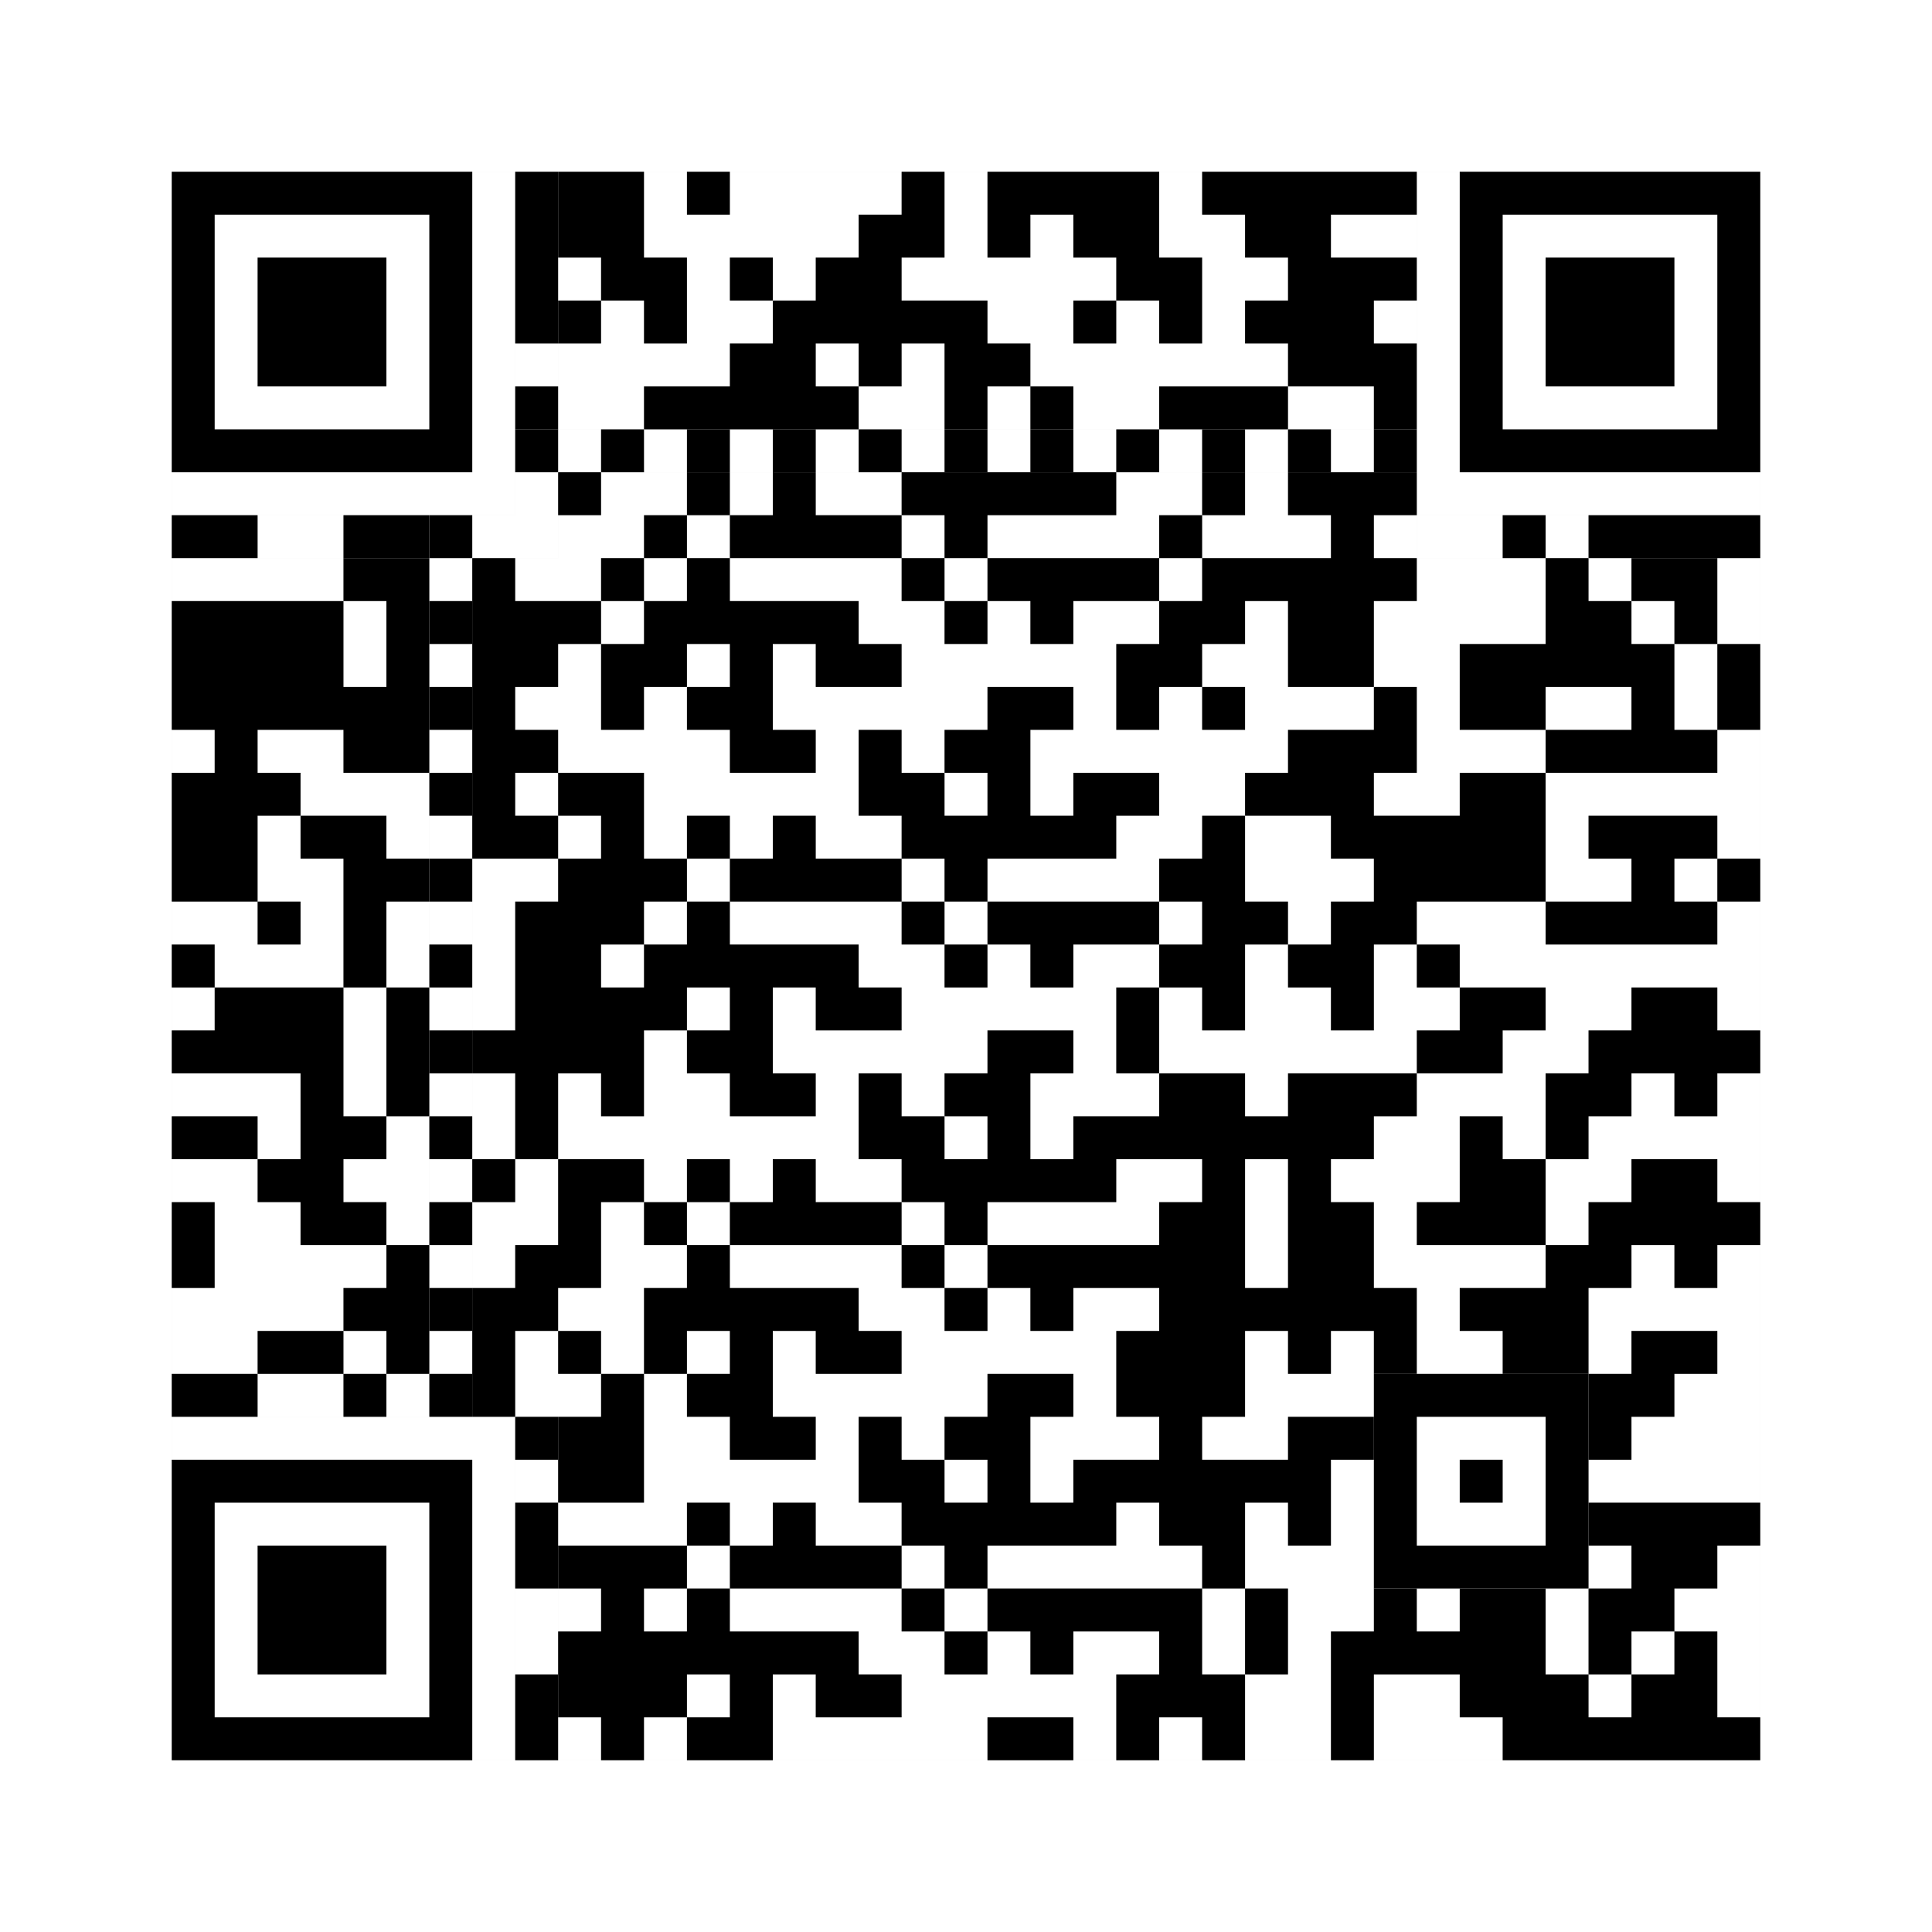
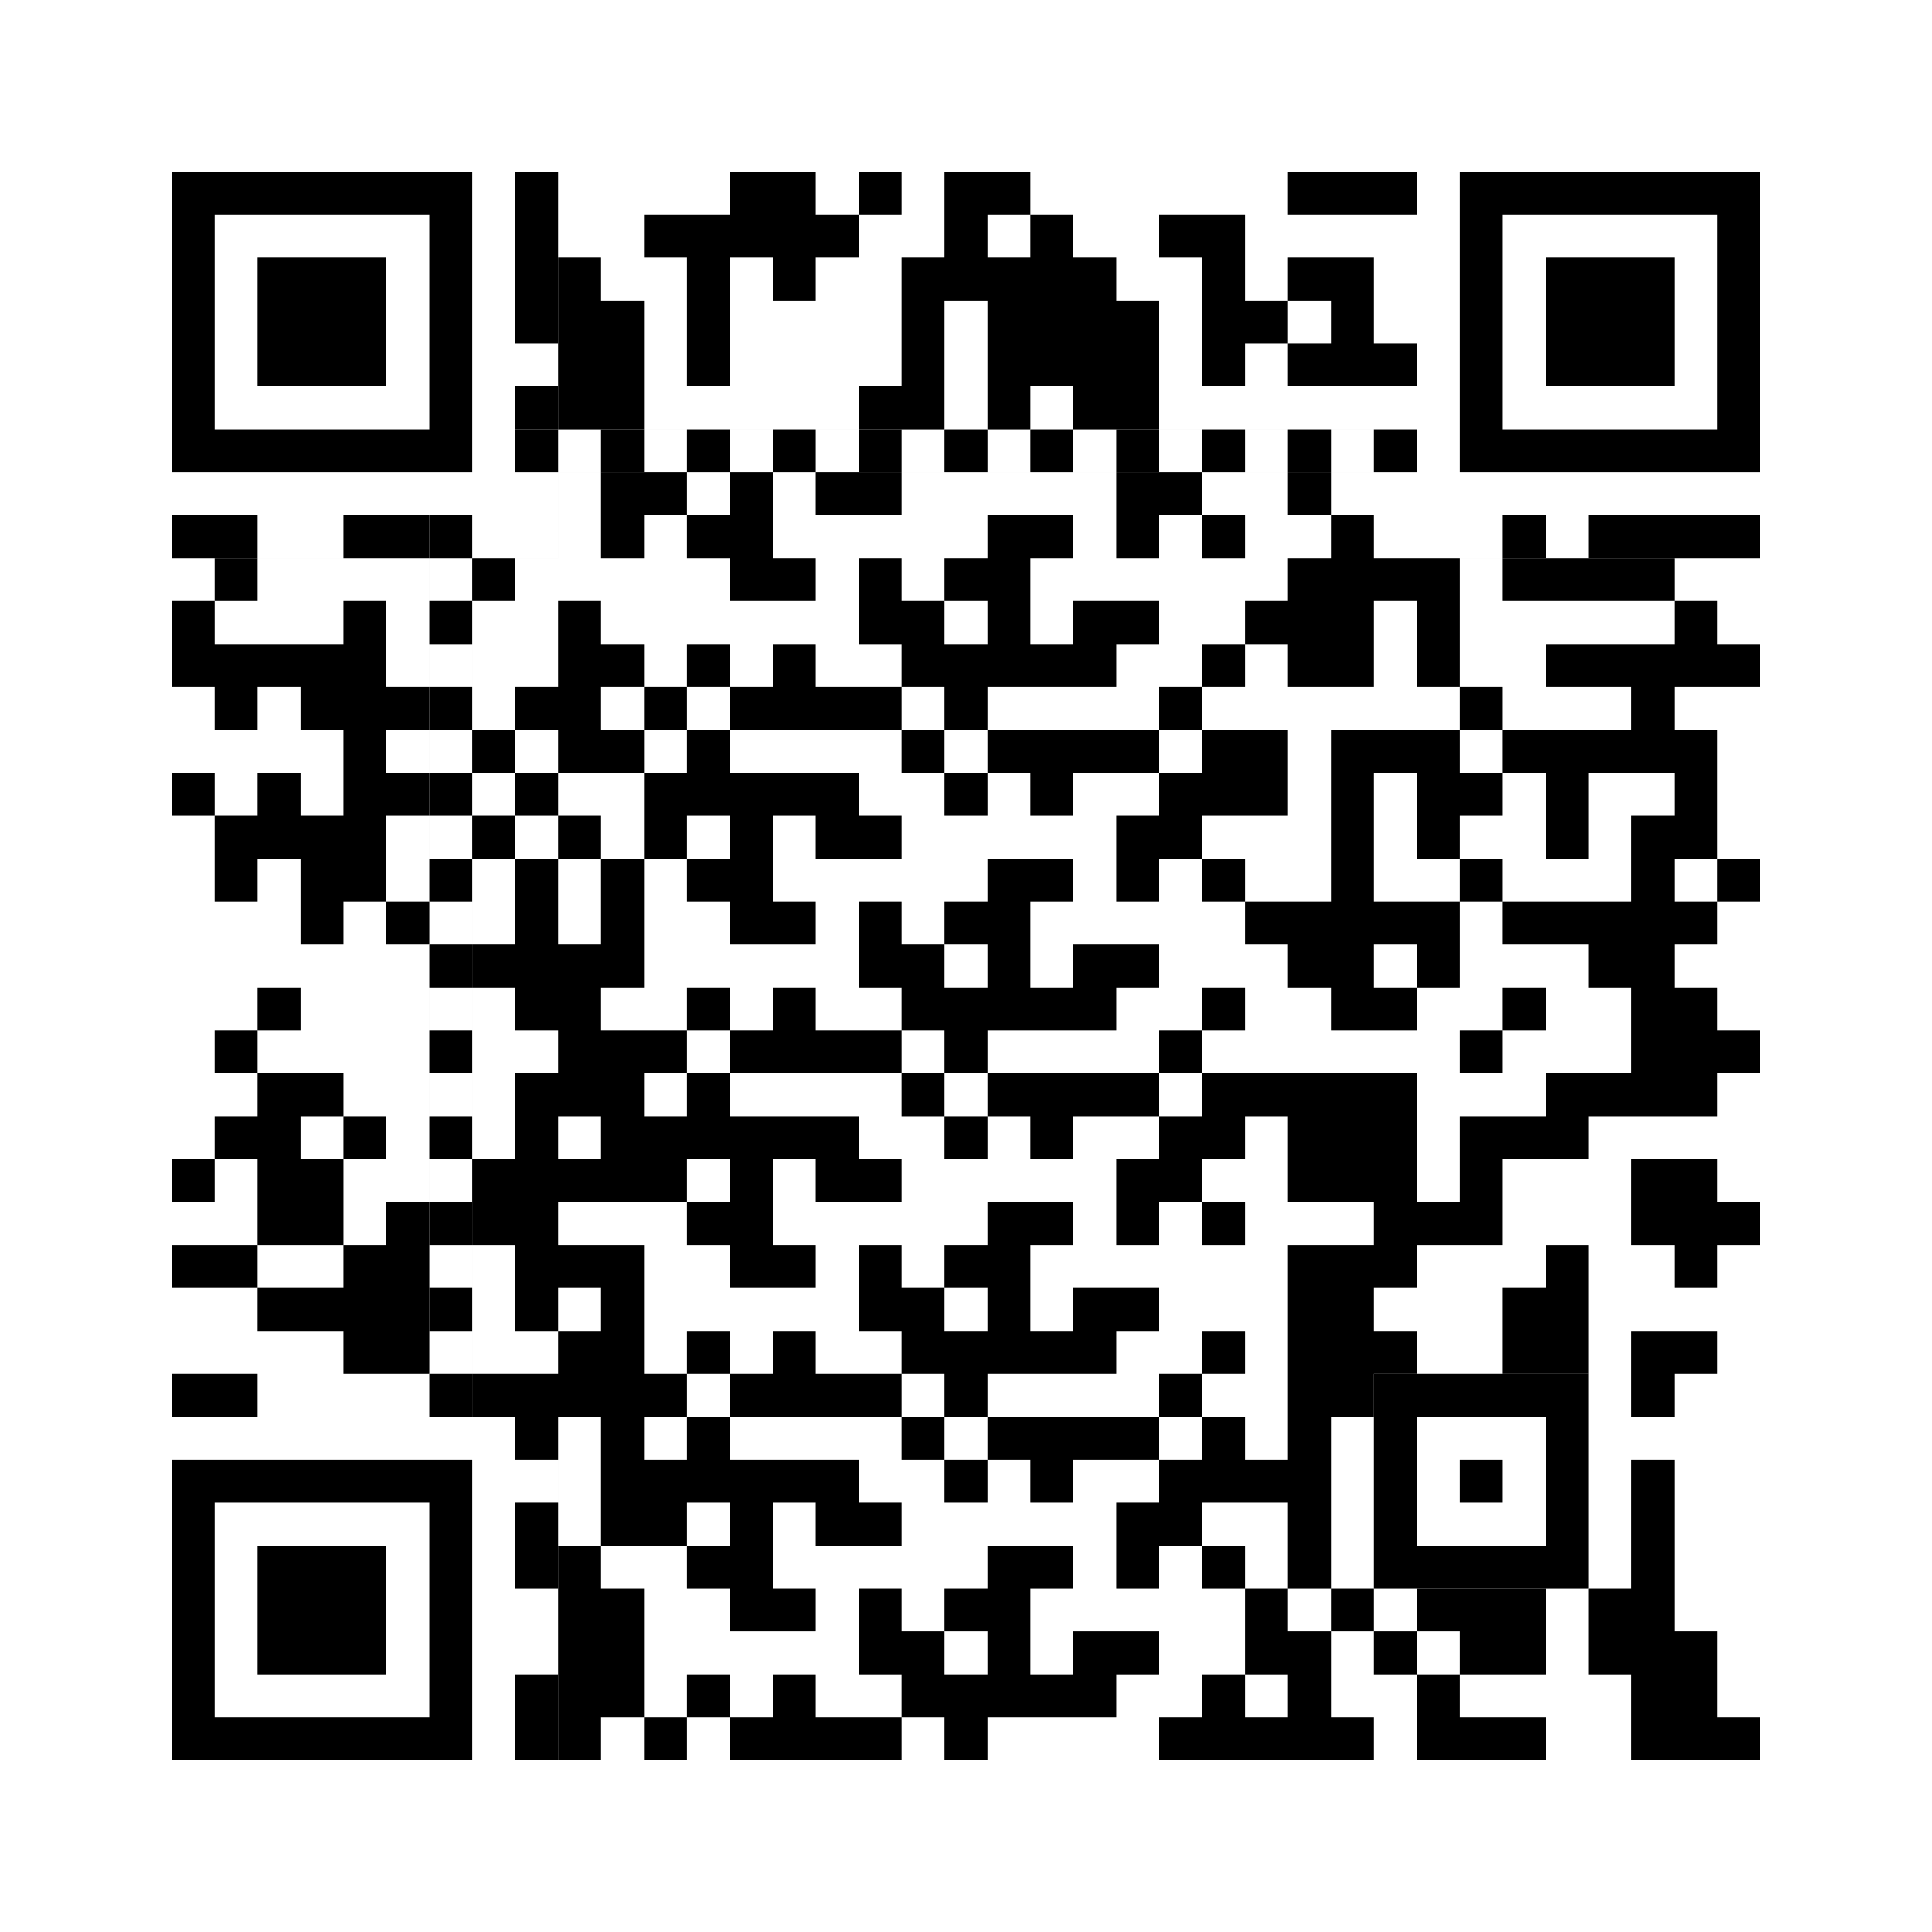
<svg xmlns="http://www.w3.org/2000/svg" class="qr-svg " style="width: 100%; height: auto;" viewBox="0 0 45 45">
  <defs>
    <style>rect{shape-rendering:crispEdges}</style>
  </defs>
-   <path class="qr-4 " stroke="transparent" fill="#fff" fill-opacity="1" d="M15 4 h1 v1 h-1Z M17 4 h4 v1 h-4Z M22 4 h1 v1 h-1Z M27 4 h1 v1 h-1Z M15 5 h5 v1 h-5Z M22 5 h1 v1 h-1Z M24 5 h1 v1 h-1Z M27 5 h2 v1 h-2Z M31 5 h2 v1 h-2Z M13 6 h1 v1 h-1Z M16 6 h1 v1 h-1Z M18 6 h1 v1 h-1Z M21 6 h5 v1 h-5Z M28 6 h2 v1 h-2Z M14 7 h1 v1 h-1Z M16 7 h2 v1 h-2Z M23 7 h2 v1 h-2Z M26 7 h1 v1 h-1Z M28 7 h1 v1 h-1Z M32 7 h1 v1 h-1Z M13 8 h4 v1 h-4Z M19 8 h1 v1 h-1Z M21 8 h1 v1 h-1Z M24 8 h6 v1 h-6Z M13 9 h2 v1 h-2Z M20 9 h2 v1 h-2Z M23 9 h1 v1 h-1Z M25 9 h2 v1 h-2Z M30 9 h2 v1 h-2Z M14 11 h2 v1 h-2Z M17 11 h1 v1 h-1Z M19 11 h2 v1 h-2Z M26 11 h2 v1 h-2Z M29 11 h1 v1 h-1Z M13 12 h2 v1 h-2Z M16 12 h1 v1 h-1Z M21 12 h1 v1 h-1Z M23 12 h4 v1 h-4Z M28 12 h3 v1 h-3Z M32 12 h1 v1 h-1Z M4 13 h4 v1 h-4Z M12 13 h2 v1 h-2Z M15 13 h1 v1 h-1Z M17 13 h4 v1 h-4Z M22 13 h1 v1 h-1Z M27 13 h1 v1 h-1Z M33 13 h3 v1 h-3Z M37 13 h1 v1 h-1Z M40 13 h1 v1 h-1Z M8 14 h1 v1 h-1Z M14 14 h1 v1 h-1Z M20 14 h2 v1 h-2Z M23 14 h1 v1 h-1Z M25 14 h2 v1 h-2Z M29 14 h1 v1 h-1Z M32 14 h4 v1 h-4Z M38 14 h1 v1 h-1Z M40 14 h1 v1 h-1Z M8 15 h1 v1 h-1Z M13 15 h1 v1 h-1Z M16 15 h1 v1 h-1Z M18 15 h1 v1 h-1Z M21 15 h5 v1 h-5Z M28 15 h2 v1 h-2Z M32 15 h2 v1 h-2Z M39 15 h1 v1 h-1Z M12 16 h2 v1 h-2Z M15 16 h1 v1 h-1Z M18 16 h5 v1 h-5Z M25 16 h1 v1 h-1Z M27 16 h1 v1 h-1Z M29 16 h3 v1 h-3Z M33 16 h1 v1 h-1Z M36 16 h2 v1 h-2Z M39 16 h1 v1 h-1Z M4 17 h1 v1 h-1Z M6 17 h2 v1 h-2Z M13 17 h4 v1 h-4Z M19 17 h1 v1 h-1Z M21 17 h1 v1 h-1Z M24 17 h6 v1 h-6Z M33 17 h3 v1 h-3Z M40 17 h1 v1 h-1Z M7 18 h3 v1 h-3Z M12 18 h1 v1 h-1Z M15 18 h5 v1 h-5Z M22 18 h1 v1 h-1Z M24 18 h1 v1 h-1Z M27 18 h2 v1 h-2Z M32 18 h2 v1 h-2Z M36 18 h5 v1 h-5Z M6 19 h1 v1 h-1Z M9 19 h1 v1 h-1Z M13 19 h1 v1 h-1Z M15 19 h1 v1 h-1Z M17 19 h1 v1 h-1Z M19 19 h2 v1 h-2Z M26 19 h2 v1 h-2Z M29 19 h2 v1 h-2Z M36 19 h1 v1 h-1Z M40 19 h1 v1 h-1Z M6 20 h2 v1 h-2Z M11 20 h2 v1 h-2Z M16 20 h1 v1 h-1Z M21 20 h1 v1 h-1Z M23 20 h4 v1 h-4Z M29 20 h3 v1 h-3Z M36 20 h2 v1 h-2Z M39 20 h1 v1 h-1Z M4 21 h2 v1 h-2Z M7 21 h1 v1 h-1Z M9 21 h1 v1 h-1Z M11 21 h1 v1 h-1Z M15 21 h1 v1 h-1Z M17 21 h4 v1 h-4Z M22 21 h1 v1 h-1Z M27 21 h1 v1 h-1Z M30 21 h1 v1 h-1Z M33 21 h3 v1 h-3Z M40 21 h1 v1 h-1Z M5 22 h3 v1 h-3Z M9 22 h1 v1 h-1Z M11 22 h1 v1 h-1Z M14 22 h1 v1 h-1Z M20 22 h2 v1 h-2Z M23 22 h1 v1 h-1Z M25 22 h2 v1 h-2Z M29 22 h1 v1 h-1Z M32 22 h1 v1 h-1Z M34 22 h7 v1 h-7Z M4 23 h1 v1 h-1Z M8 23 h1 v1 h-1Z M11 23 h1 v1 h-1Z M16 23 h1 v1 h-1Z M18 23 h1 v1 h-1Z M21 23 h5 v1 h-5Z M27 23 h1 v1 h-1Z M29 23 h2 v1 h-2Z M32 23 h2 v1 h-2Z M36 23 h2 v1 h-2Z M40 23 h1 v1 h-1Z M8 24 h1 v1 h-1Z M15 24 h1 v1 h-1Z M18 24 h5 v1 h-5Z M25 24 h1 v1 h-1Z M27 24 h6 v1 h-6Z M35 24 h2 v1 h-2Z M4 25 h3 v1 h-3Z M8 25 h1 v1 h-1Z M11 25 h1 v1 h-1Z M13 25 h1 v1 h-1Z M15 25 h2 v1 h-2Z M19 25 h1 v1 h-1Z M21 25 h1 v1 h-1Z M24 25 h3 v1 h-3Z M29 25 h1 v1 h-1Z M33 25 h3 v1 h-3Z M38 25 h1 v1 h-1Z M40 25 h1 v1 h-1Z M6 26 h1 v1 h-1Z M9 26 h1 v1 h-1Z M11 26 h1 v1 h-1Z M13 26 h7 v1 h-7Z M22 26 h1 v1 h-1Z M24 26 h1 v1 h-1Z M32 26 h2 v1 h-2Z M35 26 h1 v1 h-1Z M37 26 h4 v1 h-4Z M4 27 h2 v1 h-2Z M8 27 h2 v1 h-2Z M12 27 h1 v1 h-1Z M15 27 h1 v1 h-1Z M17 27 h1 v1 h-1Z M19 27 h2 v1 h-2Z M26 27 h2 v1 h-2Z M29 27 h1 v1 h-1Z M31 27 h3 v1 h-3Z M36 27 h2 v1 h-2Z M40 27 h1 v1 h-1Z M5 28 h2 v1 h-2Z M9 28 h1 v1 h-1Z M11 28 h2 v1 h-2Z M14 28 h1 v1 h-1Z M16 28 h1 v1 h-1Z M21 28 h1 v1 h-1Z M23 28 h4 v1 h-4Z M29 28 h1 v1 h-1Z M32 28 h1 v1 h-1Z M36 28 h1 v1 h-1Z M5 29 h4 v1 h-4Z M11 29 h1 v1 h-1Z M14 29 h2 v1 h-2Z M17 29 h4 v1 h-4Z M22 29 h1 v1 h-1Z M29 29 h1 v1 h-1Z M32 29 h4 v1 h-4Z M38 29 h1 v1 h-1Z M40 29 h1 v1 h-1Z M4 30 h4 v1 h-4Z M13 30 h2 v1 h-2Z M20 30 h2 v1 h-2Z M23 30 h1 v1 h-1Z M25 30 h2 v1 h-2Z M33 30 h1 v1 h-1Z M37 30 h4 v1 h-4Z M4 31 h2 v1 h-2Z M8 31 h1 v1 h-1Z M12 31 h1 v1 h-1Z M14 31 h1 v1 h-1Z M16 31 h1 v1 h-1Z M18 31 h1 v1 h-1Z M21 31 h5 v1 h-5Z M29 31 h1 v1 h-1Z M31 31 h1 v1 h-1Z M33 31 h2 v1 h-2Z M37 31 h1 v1 h-1Z M40 31 h1 v1 h-1Z M6 32 h2 v1 h-2Z M9 32 h1 v1 h-1Z M12 32 h2 v1 h-2Z M15 32 h1 v1 h-1Z M18 32 h5 v1 h-5Z M25 32 h1 v1 h-1Z M29 32 h3 v1 h-3Z M39 32 h2 v1 h-2Z M15 33 h2 v1 h-2Z M19 33 h1 v1 h-1Z M21 33 h1 v1 h-1Z M24 33 h3 v1 h-3Z M28 33 h2 v1 h-2Z M38 33 h3 v1 h-3Z M15 34 h5 v1 h-5Z M22 34 h1 v1 h-1Z M24 34 h1 v1 h-1Z M31 34 h1 v1 h-1Z M37 34 h4 v1 h-4Z M13 35 h3 v1 h-3Z M17 35 h1 v1 h-1Z M19 35 h2 v1 h-2Z M26 35 h1 v1 h-1Z M29 35 h1 v1 h-1Z M31 35 h1 v1 h-1Z M16 36 h1 v1 h-1Z M21 36 h1 v1 h-1Z M23 36 h5 v1 h-5Z M29 36 h3 v1 h-3Z M37 36 h1 v1 h-1Z M40 36 h1 v1 h-1Z M13 37 h1 v1 h-1Z M15 37 h1 v1 h-1Z M17 37 h4 v1 h-4Z M22 37 h1 v1 h-1Z M28 37 h1 v1 h-1Z M30 37 h2 v1 h-2Z M33 37 h1 v1 h-1Z M36 37 h1 v1 h-1Z M39 37 h2 v1 h-2Z M20 38 h2 v1 h-2Z M23 38 h1 v1 h-1Z M25 38 h2 v1 h-2Z M28 38 h1 v1 h-1Z M30 38 h1 v1 h-1Z M36 38 h1 v1 h-1Z M38 38 h1 v1 h-1Z M40 38 h1 v1 h-1Z M16 39 h1 v1 h-1Z M18 39 h1 v1 h-1Z M21 39 h5 v1 h-5Z M29 39 h2 v1 h-2Z M32 39 h2 v1 h-2Z M37 39 h1 v1 h-1Z M40 39 h1 v1 h-1Z M13 40 h1 v1 h-1Z M15 40 h1 v1 h-1Z M18 40 h5 v1 h-5Z M25 40 h1 v1 h-1Z M27 40 h1 v1 h-1Z M29 40 h2 v1 h-2Z M32 40 h3 v1 h-3Z " />
+   <path class="qr-4 " stroke="transparent" fill="#fff" fill-opacity="1" d="M13 4 h4 v1 h-4Z M19 4 h1 v1 h-1Z M21 4 h1 v1 h-1Z M24 4 h6 v1 h-6Z M13 5 h2 v1 h-2Z M20 5 h2 v1 h-2Z M23 5 h1 v1 h-1Z M25 5 h2 v1 h-2Z M29 5 h4 v1 h-4Z M14 6 h2 v1 h-2Z M17 6 h1 v1 h-1Z M19 6 h2 v1 h-2Z M26 6 h2 v1 h-2Z M29 6 h1 v1 h-1Z M32 6 h1 v1 h-1Z M15 7 h1 v1 h-1Z M17 7 h4 v1 h-4Z M22 7 h1 v1 h-1Z M27 7 h1 v1 h-1Z M30 7 h1 v1 h-1Z M32 7 h1 v1 h-1Z M15 8 h1 v1 h-1Z M17 8 h4 v1 h-4Z M22 8 h1 v1 h-1Z M27 8 h1 v1 h-1Z M29 8 h1 v1 h-1Z M15 9 h5 v1 h-5Z M22 9 h1 v1 h-1Z M24 9 h1 v1 h-1Z M27 9 h6 v1 h-6Z M13 11 h1 v1 h-1Z M16 11 h1 v1 h-1Z M18 11 h1 v1 h-1Z M21 11 h5 v1 h-5Z M28 11 h2 v1 h-2Z M31 11 h2 v1 h-2Z M13 12 h1 v1 h-1Z M15 12 h1 v1 h-1Z M18 12 h5 v1 h-5Z M25 12 h1 v1 h-1Z M27 12 h1 v1 h-1Z M29 12 h2 v1 h-2Z M32 12 h1 v1 h-1Z M4 13 h1 v1 h-1Z M6 13 h4 v1 h-4Z M12 13 h5 v1 h-5Z M19 13 h1 v1 h-1Z M21 13 h1 v1 h-1Z M24 13 h6 v1 h-6Z M34 13 h1 v1 h-1Z M39 13 h2 v1 h-2Z M5 14 h3 v1 h-3Z M9 14 h1 v1 h-1Z M11 14 h2 v1 h-2Z M14 14 h6 v1 h-6Z M22 14 h1 v1 h-1Z M24 14 h1 v1 h-1Z M27 14 h2 v1 h-2Z M32 14 h1 v1 h-1Z M34 14 h5 v1 h-5Z M40 14 h1 v1 h-1Z M9 15 h1 v1 h-1Z M11 15 h2 v1 h-2Z M15 15 h1 v1 h-1Z M17 15 h1 v1 h-1Z M19 15 h2 v1 h-2Z M26 15 h2 v1 h-2Z M29 15 h1 v1 h-1Z M32 15 h1 v1 h-1Z M34 15 h2 v1 h-2Z M4 16 h1 v1 h-1Z M6 16 h1 v1 h-1Z M11 16 h1 v1 h-1Z M14 16 h1 v1 h-1Z M16 16 h1 v1 h-1Z M21 16 h1 v1 h-1Z M23 16 h4 v1 h-4Z M28 16 h6 v1 h-6Z M35 16 h3 v1 h-3Z M39 16 h2 v1 h-2Z M4 17 h4 v1 h-4Z M9 17 h1 v1 h-1Z M12 17 h1 v1 h-1Z M15 17 h1 v1 h-1Z M17 17 h4 v1 h-4Z M22 17 h1 v1 h-1Z M27 17 h1 v1 h-1Z M30 17 h1 v1 h-1Z M34 17 h1 v1 h-1Z M40 17 h1 v1 h-1Z M5 18 h1 v1 h-1Z M7 18 h1 v1 h-1Z M11 18 h1 v1 h-1Z M13 18 h2 v1 h-2Z M20 18 h2 v1 h-2Z M23 18 h1 v1 h-1Z M25 18 h2 v1 h-2Z M30 18 h1 v1 h-1Z M32 18 h1 v1 h-1Z M35 18 h1 v1 h-1Z M37 18 h2 v1 h-2Z M40 18 h1 v1 h-1Z M4 19 h1 v1 h-1Z M9 19 h1 v1 h-1Z M12 19 h1 v1 h-1Z M14 19 h1 v1 h-1Z M16 19 h1 v1 h-1Z M18 19 h1 v1 h-1Z M21 19 h5 v1 h-5Z M28 19 h3 v1 h-3Z M32 19 h1 v1 h-1Z M34 19 h2 v1 h-2Z M37 19 h1 v1 h-1Z M40 19 h1 v1 h-1Z M4 20 h1 v1 h-1Z M6 20 h1 v1 h-1Z M9 20 h1 v1 h-1Z M11 20 h1 v1 h-1Z M13 20 h1 v1 h-1Z M15 20 h1 v1 h-1Z M18 20 h5 v1 h-5Z M25 20 h1 v1 h-1Z M27 20 h1 v1 h-1Z M29 20 h2 v1 h-2Z M32 20 h2 v1 h-2Z M35 20 h3 v1 h-3Z M39 20 h1 v1 h-1Z M4 21 h3 v1 h-3Z M8 21 h1 v1 h-1Z M11 21 h1 v1 h-1Z M13 21 h1 v1 h-1Z M15 21 h2 v1 h-2Z M19 21 h1 v1 h-1Z M21 21 h1 v1 h-1Z M24 21 h5 v1 h-5Z M34 21 h1 v1 h-1Z M40 21 h1 v1 h-1Z M4 22 h6 v1 h-6Z M15 22 h5 v1 h-5Z M22 22 h1 v1 h-1Z M24 22 h1 v1 h-1Z M27 22 h3 v1 h-3Z M32 22 h1 v1 h-1Z M34 22 h3 v1 h-3Z M39 22 h2 v1 h-2Z M4 23 h2 v1 h-2Z M7 23 h3 v1 h-3Z M11 23 h1 v1 h-1Z M14 23 h2 v1 h-2Z M17 23 h1 v1 h-1Z M19 23 h2 v1 h-2Z M26 23 h2 v1 h-2Z M29 23 h2 v1 h-2Z M33 23 h2 v1 h-2Z M36 23 h2 v1 h-2Z M40 23 h1 v1 h-1Z M4 24 h1 v1 h-1Z M6 24 h4 v1 h-4Z M11 24 h2 v1 h-2Z M16 24 h1 v1 h-1Z M21 24 h1 v1 h-1Z M23 24 h4 v1 h-4Z M28 24 h6 v1 h-6Z M35 24 h3 v1 h-3Z M4 25 h2 v1 h-2Z M8 25 h2 v1 h-2Z M11 25 h1 v1 h-1Z M15 25 h1 v1 h-1Z M17 25 h4 v1 h-4Z M22 25 h1 v1 h-1Z M27 25 h1 v1 h-1Z M33 25 h3 v1 h-3Z M40 25 h1 v1 h-1Z M4 26 h1 v1 h-1Z M7 26 h1 v1 h-1Z M9 26 h1 v1 h-1Z M11 26 h1 v1 h-1Z M13 26 h1 v1 h-1Z M20 26 h2 v1 h-2Z M23 26 h1 v1 h-1Z M25 26 h2 v1 h-2Z M29 26 h1 v1 h-1Z M33 26 h1 v1 h-1Z M37 26 h4 v1 h-4Z M5 27 h1 v1 h-1Z M8 27 h2 v1 h-2Z M16 27 h1 v1 h-1Z M18 27 h1 v1 h-1Z M21 27 h5 v1 h-5Z M28 27 h2 v1 h-2Z M33 27 h1 v1 h-1Z M35 27 h3 v1 h-3Z M40 27 h1 v1 h-1Z M4 28 h2 v1 h-2Z M8 28 h1 v1 h-1Z M13 28 h3 v1 h-3Z M18 28 h5 v1 h-5Z M25 28 h1 v1 h-1Z M27 28 h1 v1 h-1Z M29 28 h3 v1 h-3Z M35 28 h3 v1 h-3Z M6 29 h2 v1 h-2Z M11 29 h1 v1 h-1Z M15 29 h2 v1 h-2Z M19 29 h1 v1 h-1Z M21 29 h1 v1 h-1Z M24 29 h6 v1 h-6Z M33 29 h3 v1 h-3Z M37 29 h2 v1 h-2Z M40 29 h1 v1 h-1Z M4 30 h2 v1 h-2Z M11 30 h1 v1 h-1Z M13 30 h1 v1 h-1Z M15 30 h5 v1 h-5Z M22 30 h1 v1 h-1Z M24 30 h1 v1 h-1Z M27 30 h3 v1 h-3Z M32 30 h3 v1 h-3Z M37 30 h4 v1 h-4Z M4 31 h4 v1 h-4Z M11 31 h2 v1 h-2Z M15 31 h1 v1 h-1Z M17 31 h1 v1 h-1Z M19 31 h2 v1 h-2Z M26 31 h2 v1 h-2Z M29 31 h1 v1 h-1Z M33 31 h2 v1 h-2Z M37 31 h1 v1 h-1Z M40 31 h1 v1 h-1Z M6 32 h4 v1 h-4Z M16 32 h1 v1 h-1Z M21 32 h1 v1 h-1Z M23 32 h4 v1 h-4Z M28 32 h2 v1 h-2Z M37 32 h1 v1 h-1Z M39 32 h2 v1 h-2Z M13 33 h1 v1 h-1Z M15 33 h1 v1 h-1Z M17 33 h4 v1 h-4Z M22 33 h1 v1 h-1Z M27 33 h1 v1 h-1Z M29 33 h1 v1 h-1Z M31 33 h1 v1 h-1Z M37 33 h4 v1 h-4Z M13 34 h1 v1 h-1Z M20 34 h2 v1 h-2Z M23 34 h1 v1 h-1Z M25 34 h2 v1 h-2Z M31 34 h1 v1 h-1Z M37 34 h1 v1 h-1Z M39 34 h2 v1 h-2Z M13 35 h1 v1 h-1Z M16 35 h1 v1 h-1Z M18 35 h1 v1 h-1Z M21 35 h5 v1 h-5Z M28 35 h2 v1 h-2Z M31 35 h1 v1 h-1Z M37 35 h1 v1 h-1Z M39 35 h2 v1 h-2Z M14 36 h2 v1 h-2Z M18 36 h5 v1 h-5Z M25 36 h1 v1 h-1Z M27 36 h1 v1 h-1Z M29 36 h1 v1 h-1Z M31 36 h1 v1 h-1Z M37 36 h1 v1 h-1Z M39 36 h2 v1 h-2Z M15 37 h2 v1 h-2Z M19 37 h1 v1 h-1Z M21 37 h1 v1 h-1Z M24 37 h5 v1 h-5Z M30 37 h1 v1 h-1Z M32 37 h1 v1 h-1Z M36 37 h1 v1 h-1Z M39 37 h2 v1 h-2Z M15 38 h5 v1 h-5Z M22 38 h1 v1 h-1Z M24 38 h1 v1 h-1Z M27 38 h2 v1 h-2Z M31 38 h1 v1 h-1Z M33 38 h1 v1 h-1Z M36 38 h1 v1 h-1Z M40 38 h1 v1 h-1Z M15 39 h1 v1 h-1Z M17 39 h1 v1 h-1Z M19 39 h2 v1 h-2Z M26 39 h2 v1 h-2Z M29 39 h1 v1 h-1Z M31 39 h2 v1 h-2Z M34 39 h4 v1 h-4Z M40 39 h1 v1 h-1Z M14 40 h1 v1 h-1Z M16 40 h1 v1 h-1Z M21 40 h1 v1 h-1Z M23 40 h4 v1 h-4Z M32 40 h1 v1 h-1Z M36 40 h2 v1 h-2Z " />
  <path class="qr-6 " stroke="transparent" fill="#fff" fill-opacity="1" d="M5 5 h5 v1 h-5Z M35 5 h5 v1 h-5Z M5 6 h1 v1 h-1Z M9 6 h1 v1 h-1Z M35 6 h1 v1 h-1Z M39 6 h1 v1 h-1Z M5 7 h1 v1 h-1Z M9 7 h1 v1 h-1Z M35 7 h1 v1 h-1Z M39 7 h1 v1 h-1Z M5 8 h1 v1 h-1Z M9 8 h1 v1 h-1Z M35 8 h1 v1 h-1Z M39 8 h1 v1 h-1Z M5 9 h5 v1 h-5Z M35 9 h5 v1 h-5Z M5 35 h5 v1 h-5Z M5 36 h1 v1 h-1Z M9 36 h1 v1 h-1Z M5 37 h1 v1 h-1Z M9 37 h1 v1 h-1Z M5 38 h1 v1 h-1Z M9 38 h1 v1 h-1Z M5 39 h5 v1 h-5Z " />
  <path class="qr-8 " stroke="transparent" fill="#fff" fill-opacity="1" d="M11 4 h1 v1 h-1Z M33 4 h1 v1 h-1Z M11 5 h1 v1 h-1Z M33 5 h1 v1 h-1Z M11 6 h1 v1 h-1Z M33 6 h1 v1 h-1Z M11 7 h1 v1 h-1Z M33 7 h1 v1 h-1Z M11 8 h1 v1 h-1Z M33 8 h1 v1 h-1Z M11 9 h1 v1 h-1Z M33 9 h1 v1 h-1Z M11 10 h1 v1 h-1Z M33 10 h1 v1 h-1Z M4 11 h8 v1 h-8Z M33 11 h8 v1 h-8Z M4 33 h8 v1 h-8Z M11 34 h1 v1 h-1Z M11 35 h1 v1 h-1Z M11 36 h1 v1 h-1Z M11 37 h1 v1 h-1Z M11 38 h1 v1 h-1Z M11 39 h1 v1 h-1Z M11 40 h1 v1 h-1Z " />
  <path class="qr-10 " stroke="transparent" fill="#fff" fill-opacity="1" d="M33 33 h3 v1 h-3Z M33 34 h1 v1 h-1Z M35 34 h1 v1 h-1Z M33 35 h3 v1 h-3Z " />
  <path class="qr-12 " stroke="transparent" fill="#fff" fill-opacity="1" d="M13 10 h1 v1 h-1Z M15 10 h1 v1 h-1Z M17 10 h1 v1 h-1Z M19 10 h1 v1 h-1Z M21 10 h1 v1 h-1Z M23 10 h1 v1 h-1Z M25 10 h1 v1 h-1Z M27 10 h1 v1 h-1Z M29 10 h1 v1 h-1Z M31 10 h1 v1 h-1Z M10 13 h1 v1 h-1Z M10 15 h1 v1 h-1Z M10 17 h1 v1 h-1Z M10 19 h1 v1 h-1Z M10 21 h1 v1 h-1Z M10 23 h1 v1 h-1Z M10 25 h1 v1 h-1Z M10 27 h1 v1 h-1Z M10 29 h1 v1 h-1Z M10 31 h1 v1 h-1Z " />
  <path class="qr-14 " stroke="transparent" fill="#fff" fill-opacity="1" d="M12 8 h1 v1 h-1Z M12 11 h1 v1 h-1Z M6 12 h2 v1 h-2Z M11 12 h2 v1 h-2Z M33 12 h2 v1 h-2Z M36 12 h1 v1 h-1Z M12 34 h1 v1 h-1Z M12 37 h1 v1 h-1Z M12 38 h1 v1 h-1Z " />
  <path class="qr-18 " stroke="transparent" fill="#fff" fill-opacity="1" d="M0 0 h45 v1 h-45Z M0 1 h45 v1 h-45Z M0 2 h45 v1 h-45Z M0 3 h45 v1 h-45Z M0 4 h4 v1 h-4Z M41 4 h4 v1 h-4Z M0 5 h4 v1 h-4Z M41 5 h4 v1 h-4Z M0 6 h4 v1 h-4Z M41 6 h4 v1 h-4Z M0 7 h4 v1 h-4Z M41 7 h4 v1 h-4Z M0 8 h4 v1 h-4Z M41 8 h4 v1 h-4Z M0 9 h4 v1 h-4Z M41 9 h4 v1 h-4Z M0 10 h4 v1 h-4Z M41 10 h4 v1 h-4Z M0 11 h4 v1 h-4Z M41 11 h4 v1 h-4Z M0 12 h4 v1 h-4Z M41 12 h4 v1 h-4Z M0 13 h4 v1 h-4Z M41 13 h4 v1 h-4Z M0 14 h4 v1 h-4Z M41 14 h4 v1 h-4Z M0 15 h4 v1 h-4Z M41 15 h4 v1 h-4Z M0 16 h4 v1 h-4Z M41 16 h4 v1 h-4Z M0 17 h4 v1 h-4Z M41 17 h4 v1 h-4Z M0 18 h4 v1 h-4Z M41 18 h4 v1 h-4Z M0 19 h4 v1 h-4Z M41 19 h4 v1 h-4Z M0 20 h4 v1 h-4Z M41 20 h4 v1 h-4Z M0 21 h4 v1 h-4Z M41 21 h4 v1 h-4Z M0 22 h4 v1 h-4Z M41 22 h4 v1 h-4Z M0 23 h4 v1 h-4Z M41 23 h4 v1 h-4Z M0 24 h4 v1 h-4Z M41 24 h4 v1 h-4Z M0 25 h4 v1 h-4Z M41 25 h4 v1 h-4Z M0 26 h4 v1 h-4Z M41 26 h4 v1 h-4Z M0 27 h4 v1 h-4Z M41 27 h4 v1 h-4Z M0 28 h4 v1 h-4Z M41 28 h4 v1 h-4Z M0 29 h4 v1 h-4Z M41 29 h4 v1 h-4Z M0 30 h4 v1 h-4Z M41 30 h4 v1 h-4Z M0 31 h4 v1 h-4Z M41 31 h4 v1 h-4Z M0 32 h4 v1 h-4Z M41 32 h4 v1 h-4Z M0 33 h4 v1 h-4Z M41 33 h4 v1 h-4Z M0 34 h4 v1 h-4Z M41 34 h4 v1 h-4Z M0 35 h4 v1 h-4Z M41 35 h4 v1 h-4Z M0 36 h4 v1 h-4Z M41 36 h4 v1 h-4Z M0 37 h4 v1 h-4Z M41 37 h4 v1 h-4Z M0 38 h4 v1 h-4Z M41 38 h4 v1 h-4Z M0 39 h4 v1 h-4Z M41 39 h4 v1 h-4Z M0 40 h4 v1 h-4Z M41 40 h4 v1 h-4Z M0 41 h45 v1 h-45Z M0 42 h45 v1 h-45Z M0 43 h45 v1 h-45Z M0 44 h45 v1 h-45Z " />
  <path class="qr-512 " stroke="transparent" fill="#000" fill-opacity="1" d="M12 33 h1 v1 h-1Z " />
-   <path class="qr-1024 " stroke="transparent" fill="#000" fill-opacity="1" d="M13 4 h2 v1 h-2Z M16 4 h1 v1 h-1Z M21 4 h1 v1 h-1Z M23 4 h4 v1 h-4Z M28 4 h5 v1 h-5Z M13 5 h2 v1 h-2Z M20 5 h2 v1 h-2Z M23 5 h1 v1 h-1Z M25 5 h2 v1 h-2Z M29 5 h2 v1 h-2Z M14 6 h2 v1 h-2Z M17 6 h1 v1 h-1Z M19 6 h2 v1 h-2Z M26 6 h2 v1 h-2Z M30 6 h3 v1 h-3Z M13 7 h1 v1 h-1Z M15 7 h1 v1 h-1Z M18 7 h5 v1 h-5Z M25 7 h1 v1 h-1Z M27 7 h1 v1 h-1Z M29 7 h3 v1 h-3Z M17 8 h2 v1 h-2Z M20 8 h1 v1 h-1Z M22 8 h2 v1 h-2Z M30 8 h3 v1 h-3Z M15 9 h5 v1 h-5Z M22 9 h1 v1 h-1Z M24 9 h1 v1 h-1Z M27 9 h3 v1 h-3Z M32 9 h1 v1 h-1Z M13 11 h1 v1 h-1Z M16 11 h1 v1 h-1Z M18 11 h1 v1 h-1Z M21 11 h5 v1 h-5Z M28 11 h1 v1 h-1Z M30 11 h3 v1 h-3Z M15 12 h1 v1 h-1Z M17 12 h4 v1 h-4Z M22 12 h1 v1 h-1Z M27 12 h1 v1 h-1Z M31 12 h1 v1 h-1Z M8 13 h2 v1 h-2Z M11 13 h1 v1 h-1Z M14 13 h1 v1 h-1Z M16 13 h1 v1 h-1Z M21 13 h1 v1 h-1Z M23 13 h4 v1 h-4Z M28 13 h5 v1 h-5Z M36 13 h1 v1 h-1Z M38 13 h2 v1 h-2Z M4 14 h4 v1 h-4Z M9 14 h1 v1 h-1Z M11 14 h3 v1 h-3Z M15 14 h5 v1 h-5Z M22 14 h1 v1 h-1Z M24 14 h1 v1 h-1Z M27 14 h2 v1 h-2Z M30 14 h2 v1 h-2Z M36 14 h2 v1 h-2Z M39 14 h1 v1 h-1Z M4 15 h4 v1 h-4Z M9 15 h1 v1 h-1Z M11 15 h2 v1 h-2Z M14 15 h2 v1 h-2Z M17 15 h1 v1 h-1Z M19 15 h2 v1 h-2Z M26 15 h2 v1 h-2Z M30 15 h2 v1 h-2Z M34 15 h5 v1 h-5Z M40 15 h1 v1 h-1Z M4 16 h6 v1 h-6Z M11 16 h1 v1 h-1Z M14 16 h1 v1 h-1Z M16 16 h2 v1 h-2Z M23 16 h2 v1 h-2Z M26 16 h1 v1 h-1Z M28 16 h1 v1 h-1Z M32 16 h1 v1 h-1Z M34 16 h2 v1 h-2Z M38 16 h1 v1 h-1Z M40 16 h1 v1 h-1Z M5 17 h1 v1 h-1Z M8 17 h2 v1 h-2Z M11 17 h2 v1 h-2Z M17 17 h2 v1 h-2Z M20 17 h1 v1 h-1Z M22 17 h2 v1 h-2Z M30 17 h3 v1 h-3Z M36 17 h4 v1 h-4Z M4 18 h3 v1 h-3Z M11 18 h1 v1 h-1Z M13 18 h2 v1 h-2Z M20 18 h2 v1 h-2Z M23 18 h1 v1 h-1Z M25 18 h2 v1 h-2Z M29 18 h3 v1 h-3Z M34 18 h2 v1 h-2Z M4 19 h2 v1 h-2Z M7 19 h2 v1 h-2Z M11 19 h2 v1 h-2Z M14 19 h1 v1 h-1Z M16 19 h1 v1 h-1Z M18 19 h1 v1 h-1Z M21 19 h5 v1 h-5Z M28 19 h1 v1 h-1Z M31 19 h5 v1 h-5Z M37 19 h3 v1 h-3Z M4 20 h2 v1 h-2Z M8 20 h2 v1 h-2Z M13 20 h3 v1 h-3Z M17 20 h4 v1 h-4Z M22 20 h1 v1 h-1Z M27 20 h2 v1 h-2Z M32 20 h4 v1 h-4Z M38 20 h1 v1 h-1Z M40 20 h1 v1 h-1Z M6 21 h1 v1 h-1Z M8 21 h1 v1 h-1Z M12 21 h3 v1 h-3Z M16 21 h1 v1 h-1Z M21 21 h1 v1 h-1Z M23 21 h4 v1 h-4Z M28 21 h2 v1 h-2Z M31 21 h2 v1 h-2Z M36 21 h4 v1 h-4Z M4 22 h1 v1 h-1Z M8 22 h1 v1 h-1Z M12 22 h2 v1 h-2Z M15 22 h5 v1 h-5Z M22 22 h1 v1 h-1Z M24 22 h1 v1 h-1Z M27 22 h2 v1 h-2Z M30 22 h2 v1 h-2Z M33 22 h1 v1 h-1Z M5 23 h3 v1 h-3Z M9 23 h1 v1 h-1Z M12 23 h4 v1 h-4Z M17 23 h1 v1 h-1Z M19 23 h2 v1 h-2Z M26 23 h1 v1 h-1Z M28 23 h1 v1 h-1Z M31 23 h1 v1 h-1Z M34 23 h2 v1 h-2Z M38 23 h2 v1 h-2Z M4 24 h4 v1 h-4Z M9 24 h1 v1 h-1Z M11 24 h4 v1 h-4Z M16 24 h2 v1 h-2Z M23 24 h2 v1 h-2Z M26 24 h1 v1 h-1Z M33 24 h2 v1 h-2Z M37 24 h4 v1 h-4Z M7 25 h1 v1 h-1Z M9 25 h1 v1 h-1Z M12 25 h1 v1 h-1Z M14 25 h1 v1 h-1Z M17 25 h2 v1 h-2Z M20 25 h1 v1 h-1Z M22 25 h2 v1 h-2Z M27 25 h2 v1 h-2Z M30 25 h3 v1 h-3Z M36 25 h2 v1 h-2Z M39 25 h1 v1 h-1Z M4 26 h2 v1 h-2Z M7 26 h2 v1 h-2Z M12 26 h1 v1 h-1Z M20 26 h2 v1 h-2Z M23 26 h1 v1 h-1Z M25 26 h7 v1 h-7Z M34 26 h1 v1 h-1Z M36 26 h1 v1 h-1Z M6 27 h2 v1 h-2Z M11 27 h1 v1 h-1Z M13 27 h2 v1 h-2Z M16 27 h1 v1 h-1Z M18 27 h1 v1 h-1Z M21 27 h5 v1 h-5Z M28 27 h1 v1 h-1Z M30 27 h1 v1 h-1Z M34 27 h2 v1 h-2Z M38 27 h2 v1 h-2Z M4 28 h1 v1 h-1Z M7 28 h2 v1 h-2Z M13 28 h1 v1 h-1Z M15 28 h1 v1 h-1Z M17 28 h4 v1 h-4Z M22 28 h1 v1 h-1Z M27 28 h2 v1 h-2Z M30 28 h2 v1 h-2Z M33 28 h3 v1 h-3Z M37 28 h4 v1 h-4Z M4 29 h1 v1 h-1Z M9 29 h1 v1 h-1Z M12 29 h2 v1 h-2Z M16 29 h1 v1 h-1Z M21 29 h1 v1 h-1Z M23 29 h6 v1 h-6Z M30 29 h2 v1 h-2Z M36 29 h2 v1 h-2Z M39 29 h1 v1 h-1Z M8 30 h2 v1 h-2Z M11 30 h2 v1 h-2Z M15 30 h5 v1 h-5Z M22 30 h1 v1 h-1Z M24 30 h1 v1 h-1Z M27 30 h6 v1 h-6Z M34 30 h3 v1 h-3Z M6 31 h2 v1 h-2Z M9 31 h1 v1 h-1Z M11 31 h1 v1 h-1Z M13 31 h1 v1 h-1Z M15 31 h1 v1 h-1Z M17 31 h1 v1 h-1Z M19 31 h2 v1 h-2Z M26 31 h3 v1 h-3Z M30 31 h1 v1 h-1Z M32 31 h1 v1 h-1Z M35 31 h2 v1 h-2Z M38 31 h2 v1 h-2Z M4 32 h2 v1 h-2Z M8 32 h1 v1 h-1Z M11 32 h1 v1 h-1Z M14 32 h1 v1 h-1Z M16 32 h2 v1 h-2Z M23 32 h2 v1 h-2Z M26 32 h3 v1 h-3Z M37 32 h2 v1 h-2Z M13 33 h2 v1 h-2Z M17 33 h2 v1 h-2Z M20 33 h1 v1 h-1Z M22 33 h2 v1 h-2Z M27 33 h1 v1 h-1Z M30 33 h2 v1 h-2Z M37 33 h1 v1 h-1Z M13 34 h2 v1 h-2Z M20 34 h2 v1 h-2Z M23 34 h1 v1 h-1Z M25 34 h6 v1 h-6Z M16 35 h1 v1 h-1Z M18 35 h1 v1 h-1Z M21 35 h5 v1 h-5Z M27 35 h2 v1 h-2Z M30 35 h1 v1 h-1Z M37 35 h4 v1 h-4Z M13 36 h3 v1 h-3Z M17 36 h4 v1 h-4Z M22 36 h1 v1 h-1Z M28 36 h1 v1 h-1Z M38 36 h2 v1 h-2Z M14 37 h1 v1 h-1Z M16 37 h1 v1 h-1Z M21 37 h1 v1 h-1Z M23 37 h5 v1 h-5Z M29 37 h1 v1 h-1Z M32 37 h1 v1 h-1Z M34 37 h2 v1 h-2Z M37 37 h2 v1 h-2Z M13 38 h7 v1 h-7Z M22 38 h1 v1 h-1Z M24 38 h1 v1 h-1Z M27 38 h1 v1 h-1Z M29 38 h1 v1 h-1Z M31 38 h5 v1 h-5Z M37 38 h1 v1 h-1Z M39 38 h1 v1 h-1Z M13 39 h3 v1 h-3Z M17 39 h1 v1 h-1Z M19 39 h2 v1 h-2Z M26 39 h3 v1 h-3Z M31 39 h1 v1 h-1Z M34 39 h3 v1 h-3Z M38 39 h2 v1 h-2Z M14 40 h1 v1 h-1Z M16 40 h2 v1 h-2Z M23 40 h2 v1 h-2Z M26 40 h1 v1 h-1Z M28 40 h1 v1 h-1Z M31 40 h1 v1 h-1Z M35 40 h6 v1 h-6Z " />
+   <path class="qr-1024 " stroke="transparent" fill="#000" fill-opacity="1" d="M17 4 h2 v1 h-2Z M20 4 h1 v1 h-1Z M22 4 h2 v1 h-2Z M30 4 h3 v1 h-3Z M15 5 h5 v1 h-5Z M22 5 h1 v1 h-1Z M24 5 h1 v1 h-1Z M27 5 h2 v1 h-2Z M13 6 h1 v1 h-1Z M16 6 h1 v1 h-1Z M18 6 h1 v1 h-1Z M21 6 h5 v1 h-5Z M28 6 h1 v1 h-1Z M30 6 h2 v1 h-2Z M13 7 h2 v1 h-2Z M16 7 h1 v1 h-1Z M21 7 h1 v1 h-1Z M23 7 h4 v1 h-4Z M28 7 h2 v1 h-2Z M31 7 h1 v1 h-1Z M13 8 h2 v1 h-2Z M16 8 h1 v1 h-1Z M21 8 h1 v1 h-1Z M23 8 h4 v1 h-4Z M28 8 h1 v1 h-1Z M30 8 h3 v1 h-3Z M13 9 h2 v1 h-2Z M20 9 h2 v1 h-2Z M23 9 h1 v1 h-1Z M25 9 h2 v1 h-2Z M14 11 h2 v1 h-2Z M17 11 h1 v1 h-1Z M19 11 h2 v1 h-2Z M26 11 h2 v1 h-2Z M30 11 h1 v1 h-1Z M14 12 h1 v1 h-1Z M16 12 h2 v1 h-2Z M23 12 h2 v1 h-2Z M26 12 h1 v1 h-1Z M28 12 h1 v1 h-1Z M31 12 h1 v1 h-1Z M5 13 h1 v1 h-1Z M11 13 h1 v1 h-1Z M17 13 h2 v1 h-2Z M20 13 h1 v1 h-1Z M22 13 h2 v1 h-2Z M30 13 h4 v1 h-4Z M35 13 h4 v1 h-4Z M4 14 h1 v1 h-1Z M8 14 h1 v1 h-1Z M13 14 h1 v1 h-1Z M20 14 h2 v1 h-2Z M23 14 h1 v1 h-1Z M25 14 h2 v1 h-2Z M29 14 h3 v1 h-3Z M33 14 h1 v1 h-1Z M39 14 h1 v1 h-1Z M4 15 h5 v1 h-5Z M13 15 h2 v1 h-2Z M16 15 h1 v1 h-1Z M18 15 h1 v1 h-1Z M21 15 h5 v1 h-5Z M28 15 h1 v1 h-1Z M30 15 h2 v1 h-2Z M33 15 h1 v1 h-1Z M36 15 h5 v1 h-5Z M5 16 h1 v1 h-1Z M7 16 h3 v1 h-3Z M12 16 h2 v1 h-2Z M15 16 h1 v1 h-1Z M17 16 h4 v1 h-4Z M22 16 h1 v1 h-1Z M27 16 h1 v1 h-1Z M34 16 h1 v1 h-1Z M38 16 h1 v1 h-1Z M8 17 h1 v1 h-1Z M11 17 h1 v1 h-1Z M13 17 h2 v1 h-2Z M16 17 h1 v1 h-1Z M21 17 h1 v1 h-1Z M23 17 h4 v1 h-4Z M28 17 h2 v1 h-2Z M31 17 h3 v1 h-3Z M35 17 h5 v1 h-5Z M4 18 h1 v1 h-1Z M6 18 h1 v1 h-1Z M8 18 h2 v1 h-2Z M12 18 h1 v1 h-1Z M15 18 h5 v1 h-5Z M22 18 h1 v1 h-1Z M24 18 h1 v1 h-1Z M27 18 h3 v1 h-3Z M31 18 h1 v1 h-1Z M33 18 h2 v1 h-2Z M36 18 h1 v1 h-1Z M39 18 h1 v1 h-1Z M5 19 h4 v1 h-4Z M11 19 h1 v1 h-1Z M13 19 h1 v1 h-1Z M15 19 h1 v1 h-1Z M17 19 h1 v1 h-1Z M19 19 h2 v1 h-2Z M26 19 h2 v1 h-2Z M31 19 h1 v1 h-1Z M33 19 h1 v1 h-1Z M36 19 h1 v1 h-1Z M38 19 h2 v1 h-2Z M5 20 h1 v1 h-1Z M7 20 h2 v1 h-2Z M12 20 h1 v1 h-1Z M14 20 h1 v1 h-1Z M16 20 h2 v1 h-2Z M23 20 h2 v1 h-2Z M26 20 h1 v1 h-1Z M28 20 h1 v1 h-1Z M31 20 h1 v1 h-1Z M34 20 h1 v1 h-1Z M38 20 h1 v1 h-1Z M40 20 h1 v1 h-1Z M7 21 h1 v1 h-1Z M9 21 h1 v1 h-1Z M12 21 h1 v1 h-1Z M14 21 h1 v1 h-1Z M17 21 h2 v1 h-2Z M20 21 h1 v1 h-1Z M22 21 h2 v1 h-2Z M29 21 h5 v1 h-5Z M35 21 h5 v1 h-5Z M11 22 h4 v1 h-4Z M20 22 h2 v1 h-2Z M23 22 h1 v1 h-1Z M25 22 h2 v1 h-2Z M30 22 h2 v1 h-2Z M33 22 h1 v1 h-1Z M37 22 h2 v1 h-2Z M6 23 h1 v1 h-1Z M12 23 h2 v1 h-2Z M16 23 h1 v1 h-1Z M18 23 h1 v1 h-1Z M21 23 h5 v1 h-5Z M28 23 h1 v1 h-1Z M31 23 h2 v1 h-2Z M35 23 h1 v1 h-1Z M38 23 h2 v1 h-2Z M5 24 h1 v1 h-1Z M13 24 h3 v1 h-3Z M17 24 h4 v1 h-4Z M22 24 h1 v1 h-1Z M27 24 h1 v1 h-1Z M34 24 h1 v1 h-1Z M38 24 h3 v1 h-3Z M6 25 h2 v1 h-2Z M12 25 h3 v1 h-3Z M16 25 h1 v1 h-1Z M21 25 h1 v1 h-1Z M23 25 h4 v1 h-4Z M28 25 h5 v1 h-5Z M36 25 h4 v1 h-4Z M5 26 h2 v1 h-2Z M8 26 h1 v1 h-1Z M12 26 h1 v1 h-1Z M14 26 h6 v1 h-6Z M22 26 h1 v1 h-1Z M24 26 h1 v1 h-1Z M27 26 h2 v1 h-2Z M30 26 h3 v1 h-3Z M34 26 h3 v1 h-3Z M4 27 h1 v1 h-1Z M6 27 h2 v1 h-2Z M11 27 h5 v1 h-5Z M17 27 h1 v1 h-1Z M19 27 h2 v1 h-2Z M26 27 h2 v1 h-2Z M30 27 h3 v1 h-3Z M34 27 h1 v1 h-1Z M38 27 h2 v1 h-2Z M6 28 h2 v1 h-2Z M9 28 h1 v1 h-1Z M11 28 h2 v1 h-2Z M16 28 h2 v1 h-2Z M23 28 h2 v1 h-2Z M26 28 h1 v1 h-1Z M28 28 h1 v1 h-1Z M32 28 h3 v1 h-3Z M38 28 h3 v1 h-3Z M4 29 h2 v1 h-2Z M8 29 h2 v1 h-2Z M12 29 h3 v1 h-3Z M17 29 h2 v1 h-2Z M20 29 h1 v1 h-1Z M22 29 h2 v1 h-2Z M30 29 h3 v1 h-3Z M36 29 h1 v1 h-1Z M39 29 h1 v1 h-1Z M6 30 h4 v1 h-4Z M12 30 h1 v1 h-1Z M14 30 h1 v1 h-1Z M20 30 h2 v1 h-2Z M23 30 h1 v1 h-1Z M25 30 h2 v1 h-2Z M30 30 h2 v1 h-2Z M35 30 h2 v1 h-2Z M8 31 h2 v1 h-2Z M13 31 h2 v1 h-2Z M16 31 h1 v1 h-1Z M18 31 h1 v1 h-1Z M21 31 h5 v1 h-5Z M28 31 h1 v1 h-1Z M30 31 h3 v1 h-3Z M35 31 h2 v1 h-2Z M38 31 h2 v1 h-2Z M4 32 h2 v1 h-2Z M11 32 h5 v1 h-5Z M17 32 h4 v1 h-4Z M22 32 h1 v1 h-1Z M27 32 h1 v1 h-1Z M30 32 h2 v1 h-2Z M38 32 h1 v1 h-1Z M14 33 h1 v1 h-1Z M16 33 h1 v1 h-1Z M21 33 h1 v1 h-1Z M23 33 h4 v1 h-4Z M28 33 h1 v1 h-1Z M30 33 h1 v1 h-1Z M14 34 h6 v1 h-6Z M22 34 h1 v1 h-1Z M24 34 h1 v1 h-1Z M27 34 h4 v1 h-4Z M38 34 h1 v1 h-1Z M14 35 h2 v1 h-2Z M17 35 h1 v1 h-1Z M19 35 h2 v1 h-2Z M26 35 h2 v1 h-2Z M30 35 h1 v1 h-1Z M38 35 h1 v1 h-1Z M13 36 h1 v1 h-1Z M16 36 h2 v1 h-2Z M23 36 h2 v1 h-2Z M26 36 h1 v1 h-1Z M28 36 h1 v1 h-1Z M30 36 h1 v1 h-1Z M38 36 h1 v1 h-1Z M13 37 h2 v1 h-2Z M17 37 h2 v1 h-2Z M20 37 h1 v1 h-1Z M22 37 h2 v1 h-2Z M29 37 h1 v1 h-1Z M31 37 h1 v1 h-1Z M33 37 h3 v1 h-3Z M37 37 h2 v1 h-2Z M13 38 h2 v1 h-2Z M20 38 h2 v1 h-2Z M23 38 h1 v1 h-1Z M25 38 h2 v1 h-2Z M29 38 h2 v1 h-2Z M32 38 h1 v1 h-1Z M34 38 h2 v1 h-2Z M37 38 h3 v1 h-3Z M13 39 h2 v1 h-2Z M16 39 h1 v1 h-1Z M18 39 h1 v1 h-1Z M21 39 h5 v1 h-5Z M28 39 h1 v1 h-1Z M30 39 h1 v1 h-1Z M33 39 h1 v1 h-1Z M38 39 h2 v1 h-2Z M13 40 h1 v1 h-1Z M15 40 h1 v1 h-1Z M17 40 h4 v1 h-4Z M22 40 h1 v1 h-1Z M27 40 h5 v1 h-5Z M33 40 h3 v1 h-3Z M38 40 h3 v1 h-3Z " />
  <path class="qr-1536 " stroke="transparent" fill="#000" fill-opacity="1" d="M4 4 h7 v1 h-7Z M34 4 h7 v1 h-7Z M4 5 h1 v1 h-1Z M10 5 h1 v1 h-1Z M34 5 h1 v1 h-1Z M40 5 h1 v1 h-1Z M4 6 h1 v1 h-1Z M10 6 h1 v1 h-1Z M34 6 h1 v1 h-1Z M40 6 h1 v1 h-1Z M4 7 h1 v1 h-1Z M10 7 h1 v1 h-1Z M34 7 h1 v1 h-1Z M40 7 h1 v1 h-1Z M4 8 h1 v1 h-1Z M10 8 h1 v1 h-1Z M34 8 h1 v1 h-1Z M40 8 h1 v1 h-1Z M4 9 h1 v1 h-1Z M10 9 h1 v1 h-1Z M34 9 h1 v1 h-1Z M40 9 h1 v1 h-1Z M4 10 h7 v1 h-7Z M34 10 h7 v1 h-7Z M4 34 h7 v1 h-7Z M4 35 h1 v1 h-1Z M10 35 h1 v1 h-1Z M4 36 h1 v1 h-1Z M10 36 h1 v1 h-1Z M4 37 h1 v1 h-1Z M10 37 h1 v1 h-1Z M4 38 h1 v1 h-1Z M10 38 h1 v1 h-1Z M4 39 h1 v1 h-1Z M10 39 h1 v1 h-1Z M4 40 h7 v1 h-7Z " />
  <path class="qr-2560 " stroke="transparent" fill="#000" fill-opacity="1" d="M32 32 h5 v1 h-5Z M32 33 h1 v1 h-1Z M36 33 h1 v1 h-1Z M32 34 h1 v1 h-1Z M34 34 h1 v1 h-1Z M36 34 h1 v1 h-1Z M32 35 h1 v1 h-1Z M36 35 h1 v1 h-1Z M32 36 h5 v1 h-5Z " />
  <path class="qr-3072 " stroke="transparent" fill="#000" fill-opacity="1" d="M12 10 h1 v1 h-1Z M14 10 h1 v1 h-1Z M16 10 h1 v1 h-1Z M18 10 h1 v1 h-1Z M20 10 h1 v1 h-1Z M22 10 h1 v1 h-1Z M24 10 h1 v1 h-1Z M26 10 h1 v1 h-1Z M28 10 h1 v1 h-1Z M30 10 h1 v1 h-1Z M32 10 h1 v1 h-1Z M10 12 h1 v1 h-1Z M10 14 h1 v1 h-1Z M10 16 h1 v1 h-1Z M10 18 h1 v1 h-1Z M10 20 h1 v1 h-1Z M10 22 h1 v1 h-1Z M10 24 h1 v1 h-1Z M10 26 h1 v1 h-1Z M10 28 h1 v1 h-1Z M10 30 h1 v1 h-1Z M10 32 h1 v1 h-1Z " />
  <path class="qr-3584 " stroke="transparent" fill="#000" fill-opacity="1" d="M12 4 h1 v1 h-1Z M12 5 h1 v1 h-1Z M12 6 h1 v1 h-1Z M12 7 h1 v1 h-1Z M12 9 h1 v1 h-1Z M4 12 h2 v1 h-2Z M8 12 h2 v1 h-2Z M35 12 h1 v1 h-1Z M37 12 h4 v1 h-4Z M12 35 h1 v1 h-1Z M12 36 h1 v1 h-1Z M12 39 h1 v1 h-1Z M12 40 h1 v1 h-1Z " />
  <path class="qr-5632 " stroke="transparent" fill="#000" fill-opacity="1" d="M6 6 h3 v1 h-3Z M36 6 h3 v1 h-3Z M6 7 h3 v1 h-3Z M36 7 h3 v1 h-3Z M6 8 h3 v1 h-3Z M36 8 h3 v1 h-3Z M6 36 h3 v1 h-3Z M6 37 h3 v1 h-3Z M6 38 h3 v1 h-3Z " />
</svg>
